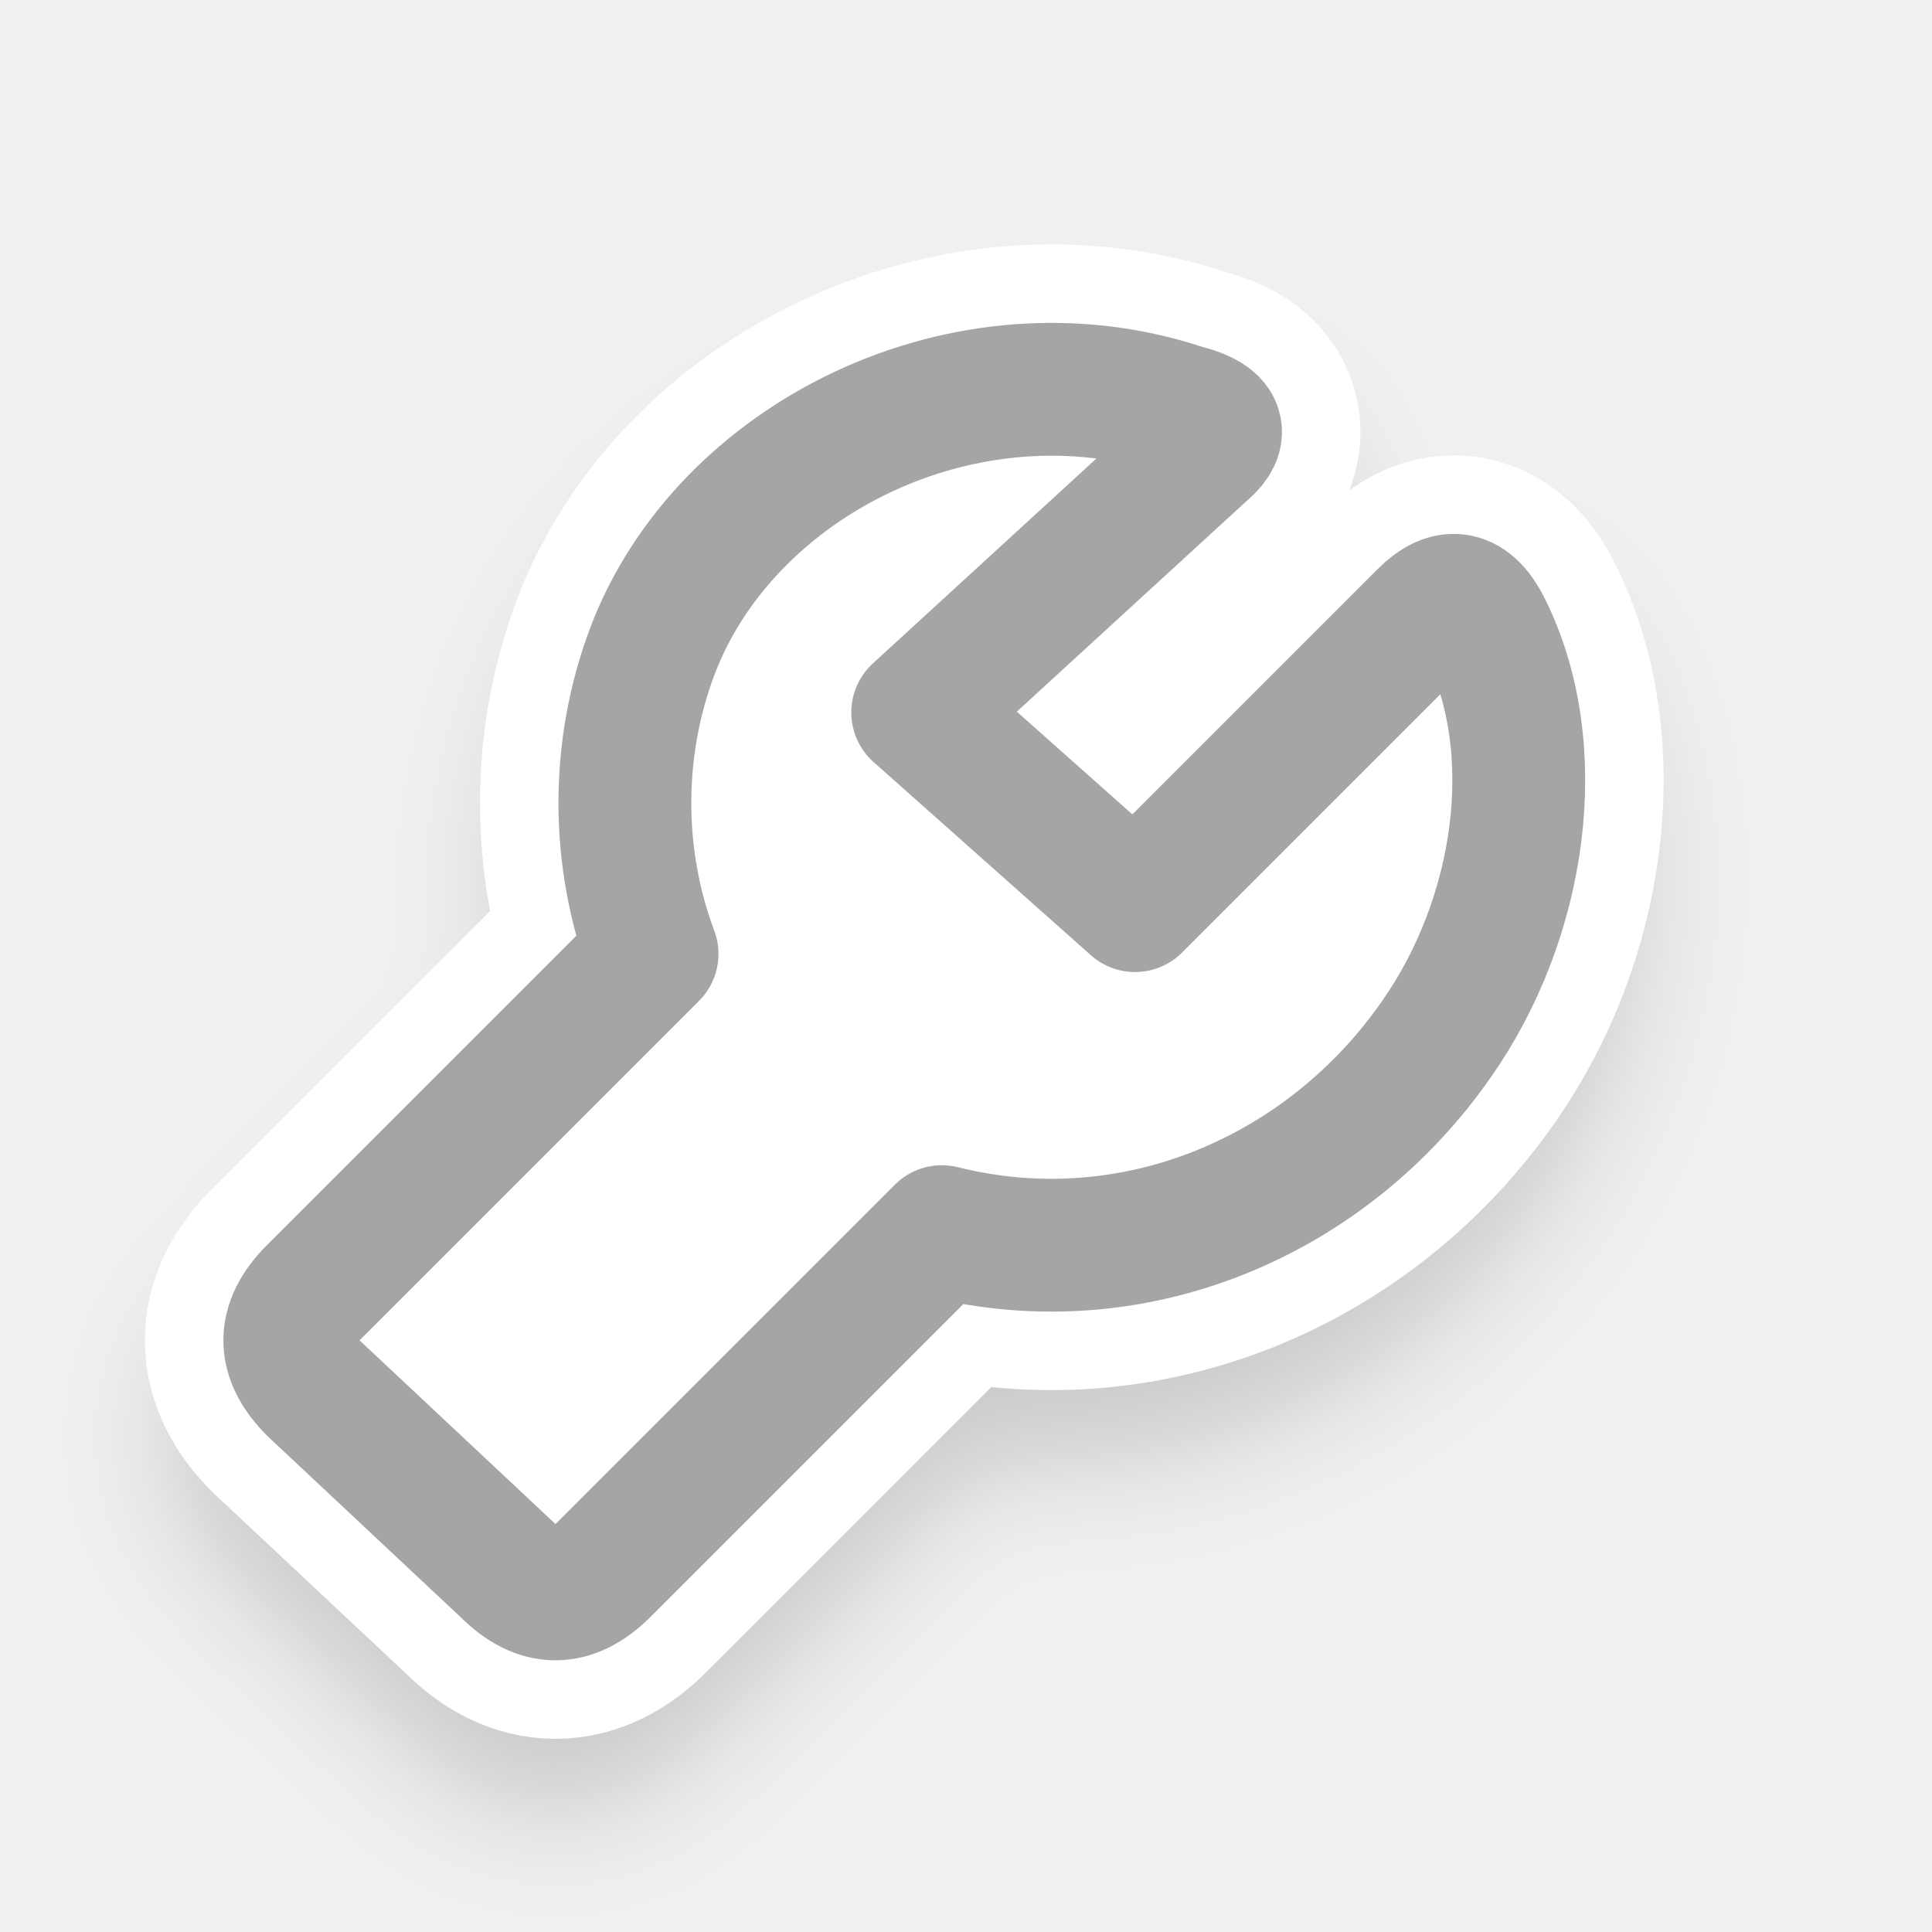
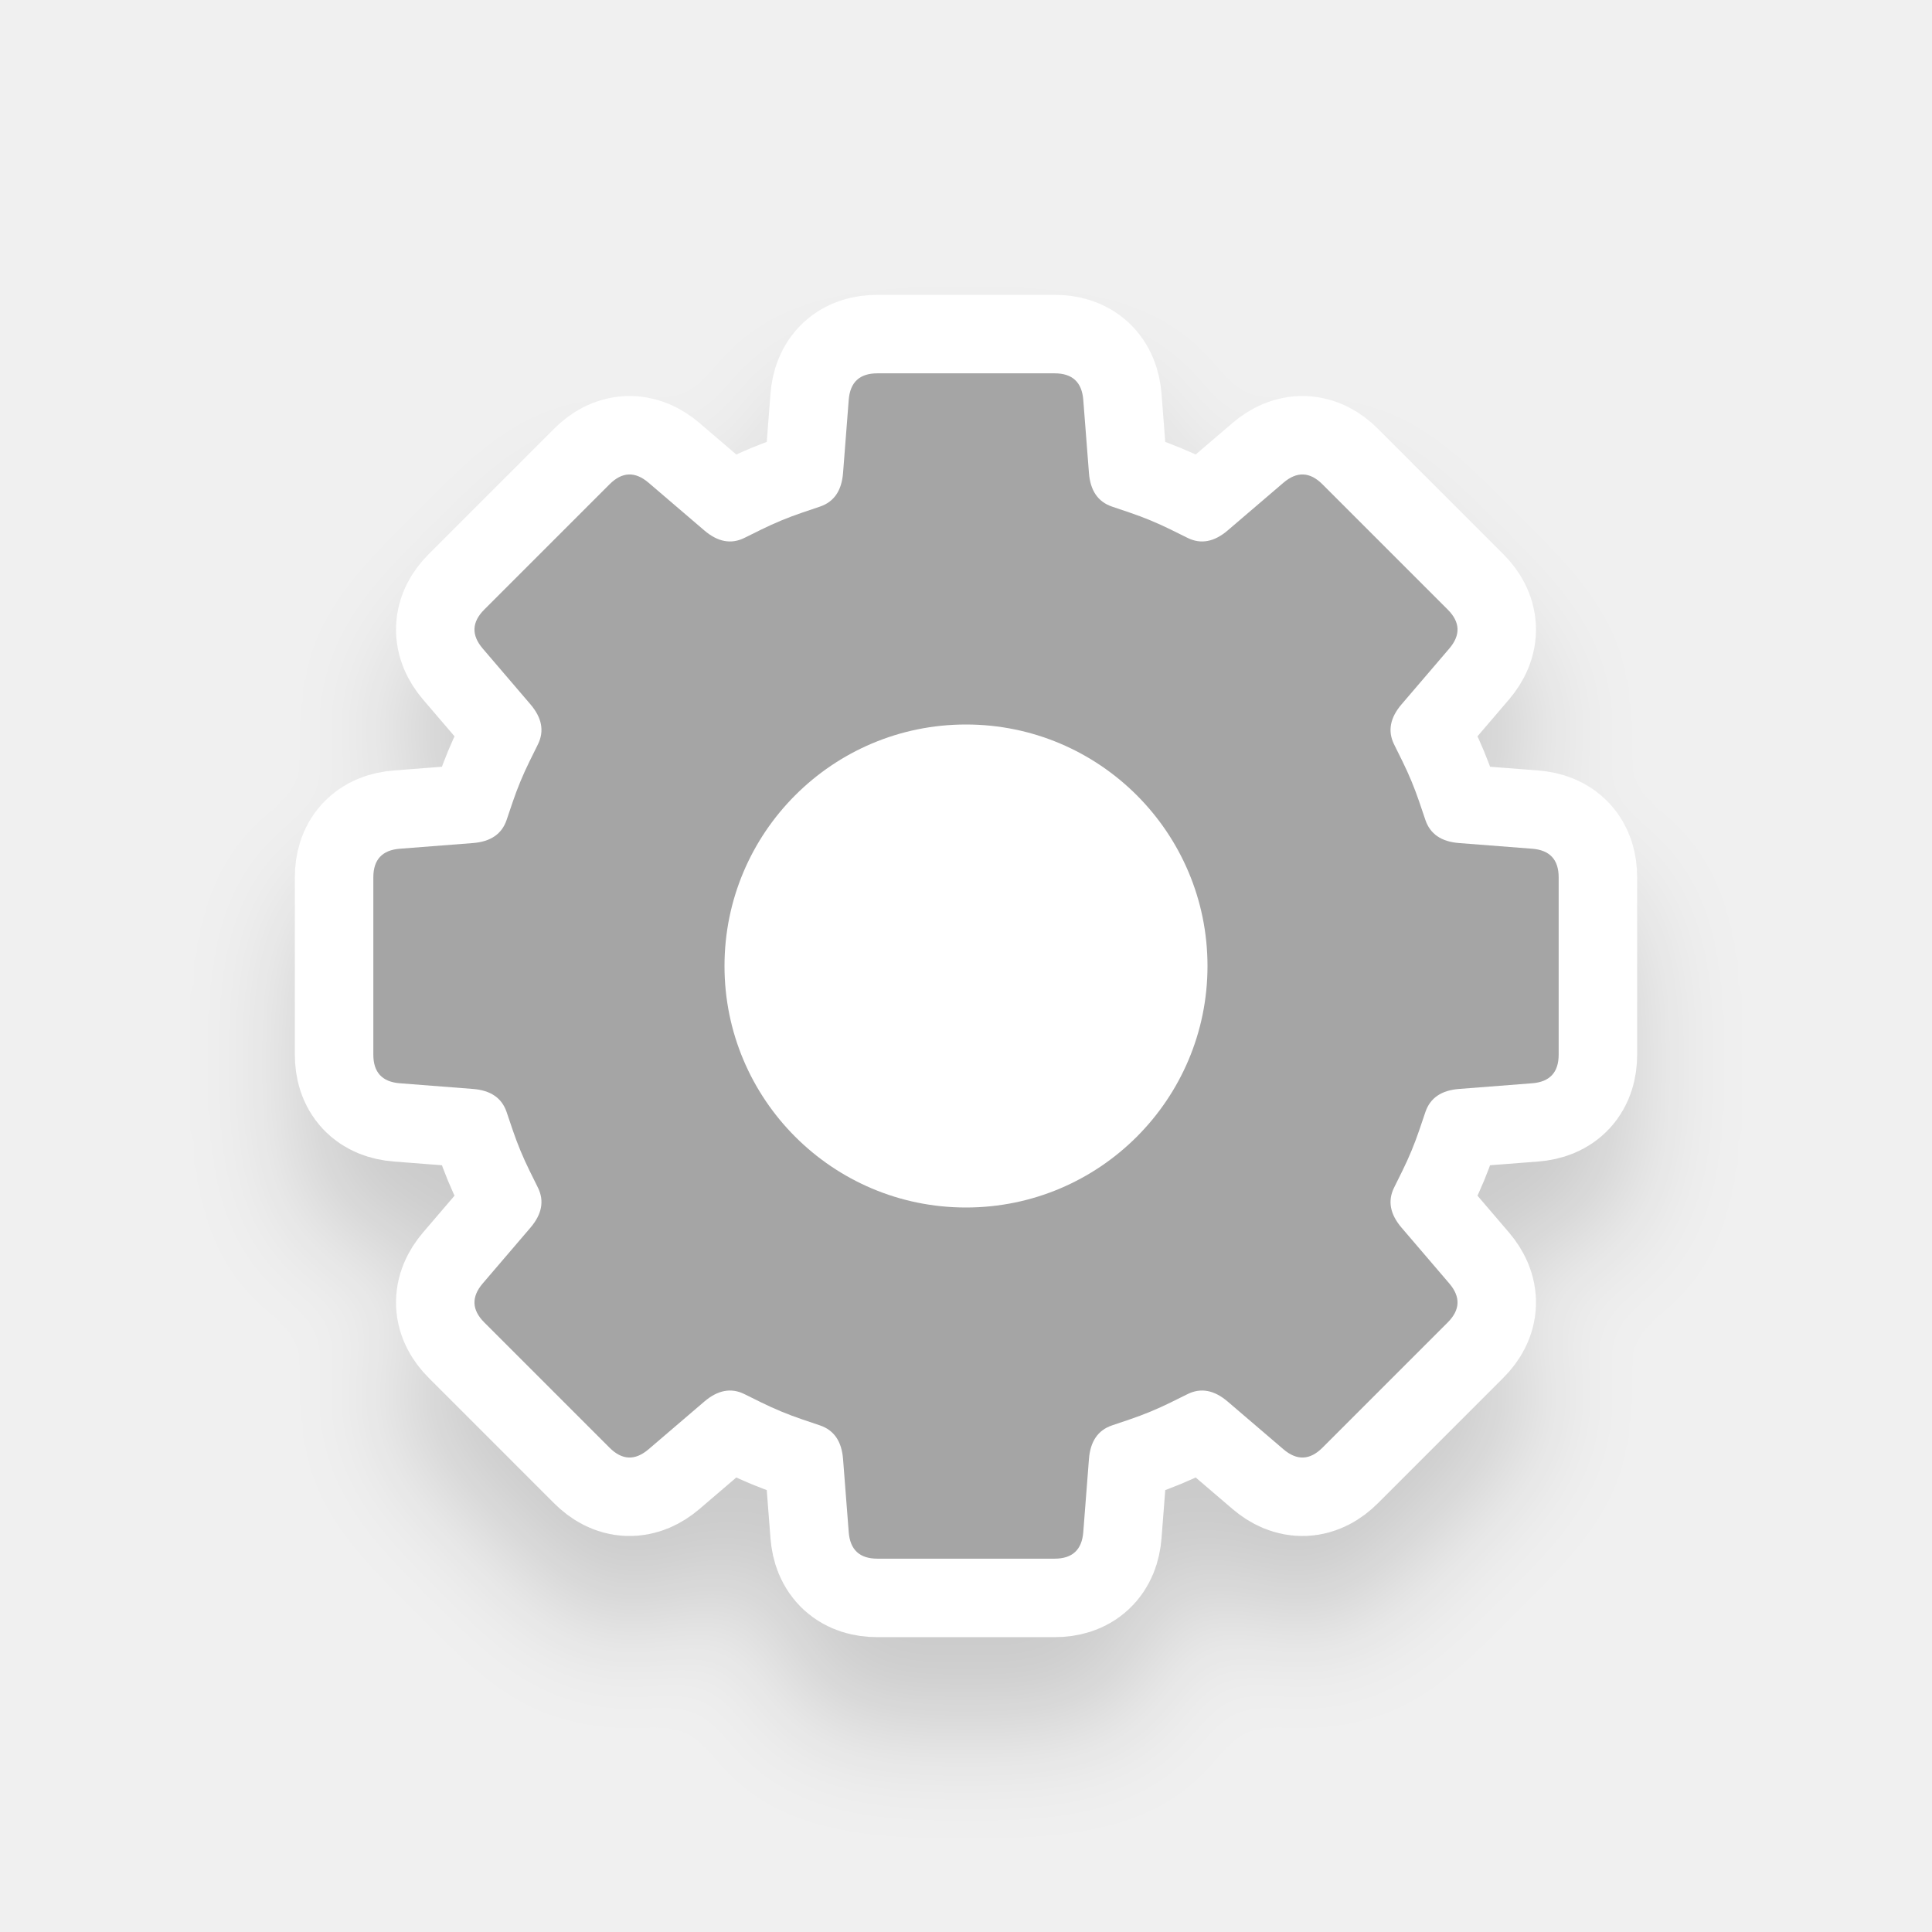
<svg xmlns="http://www.w3.org/2000/svg" width="80" height="80" viewBox="0 0 80 80" fill="none">
  <defs>
    <filter id="shadow" x="-40%" y="-30%" width="180%" height="180%" color-interpolation-filters="sRGB">
      <feGaussianBlur stdDeviation="2.3" />
    </filter>
  </defs>
-   <path d="M 49 17 C 40 14 30 19 27 27 C 25.5 31 25.5 35.5 27 39.5 L 13 53.5 Q 11 55.5 13 57.5 L 21 65 Q 23 67 25 65 L 39 51 C 47 53 55 49.5 59.5 43 C 63 38 64 31 61.5 26 Q 60.5 24 59 25.5 L 47 37.5 L 38 29.5 L 50 18.5 Q 51 17.5 49 17 Z" fill="#000" stroke="#000" stroke-width="10" opacity=".16" filter="url(#shadow)" transform="translate(0 4)" />
-   <path d="M 49 17 C 40 14 30 19 27 27 C 25.5 31 25.5 35.5 27 39.5 L 13 53.5 Q 11 55.5 13 57.5 L 21 65 Q 23 67 25 65 L 39 51 C 47 53 55 49.5 59.5 43 C 63 38 64 31 61.5 26 Q 60.5 24 59 25.5 L 47 37.5 L 38 29.5 L 50 18.5 Q 51 17.5 49 17 Z" fill="white" stroke="white" stroke-width="12" stroke-linejoin="round" />
-   <path d="M 49 17 C 40 14 30 19 27 27 C 25.5 31 25.5 35.5 27 39.5 L 13 53.5 Q 11 55.5 13 57.5 L 21 65 Q 23 67 25 65 L 39 51 C 47 53 55 49.5 59.5 43 C 63 38 64 31 61.5 26 Q 60.5 24 59 25.5 L 47 37.5 L 38 29.5 L 50 18.5 Q 51 17.5 49 17 Z" fill="white" stroke="#a5a5a5" stroke-width="5.5" stroke-linejoin="round" />
+   <path d="M 31.525 21.927 Q 32.346 21.522 33.213 21.228 L 33.957 20.976 Q 34.824 20.681 34.909 19.585 L 35.144 16.556 Q 35.230 15.459 36.330 15.459 L 43.670 15.459 Q 44.770 15.459 44.856 16.556 L 45.091 19.585 Q 45.176 20.681 46.043 20.976 L 46.787 21.228 Q 47.654 21.522 48.475 21.927 L 49.179 22.275 Q 50.000 22.679 50.836 21.964 L 53.144 19.989 Q 53.980 19.274 54.758 20.052 L 59.948 25.242 Q 60.726 26.020 60.011 26.856 L 58.036 29.164 Q 57.321 30.000 57.725 30.821 L 58.073 31.525 Q 58.478 32.346 58.772 33.213 L 59.024 33.957 Q 59.319 34.824 60.415 34.909 L 63.444 35.144 Q 64.541 35.230 64.541 36.330 L 64.541 43.670 Q 64.541 44.770 63.444 44.856 L 60.415 45.091 Q 59.319 45.176 59.024 46.043 L 58.772 46.787 Q 58.478 47.654 58.073 48.475 L 57.725 49.179 Q 57.321 50.000 58.036 50.836 L 60.011 53.144 Q 60.726 53.980 59.948 54.758 L 54.758 59.948 Q 53.980 60.726 53.144 60.011 L 50.836 58.036 Q 50.000 57.321 49.179 57.725 L 48.475 58.073 Q 47.654 58.478 46.787 58.772 L 46.043 59.024 Q 45.176 59.319 45.091 60.415 L 44.856 63.444 Q 44.770 64.541 43.670 64.541 L 36.330 64.541 Q 35.230 64.541 35.144 63.444 L 34.909 60.415 Q 34.824 59.319 33.957 59.024 L 33.213 58.772 Q 32.346 58.478 31.525 58.073 L 30.821 57.725 Q 30.000 57.321 29.164 58.036 L 26.856 60.011 Q 26.020 60.726 25.242 59.948 L 20.052 54.758 Q 19.274 53.980 19.989 53.144 L 21.964 50.836 Q 22.679 50.000 22.275 49.179 L 21.927 48.475 Q 21.522 47.654 21.228 46.787 L 20.976 46.043 Q 20.681 45.176 19.585 45.091 L 16.556 44.856 Q 15.459 44.770 15.459 43.670 L 15.459 36.330 Q 15.459 35.230 16.556 35.144 L 19.585 34.909 Q 20.681 34.824 20.976 33.957 L 21.228 33.213 Q 21.522 32.346 21.927 31.525 L 22.275 30.821 Q 22.679 30.000 21.964 29.164 L 19.989 26.856 Q 19.274 26.020 20.052 25.242 L 25.242 20.052 Q 26.020 19.274 26.856 19.989 L 29.164 21.964 Q 30.000 22.679 30.821 22.275 L 31.525 21.927 Z" fill="black" stroke="black" stroke-width="6" opacity=".16" filter="url(#shadow)" transform="translate(0 4)" />
+   <path d="M 31.525 21.927 Q 32.346 21.522 33.213 21.228 L 33.957 20.976 Q 34.824 20.681 34.909 19.585 L 35.144 16.556 Q 35.230 15.459 36.330 15.459 L 43.670 15.459 Q 44.770 15.459 44.856 16.556 L 45.091 19.585 Q 45.176 20.681 46.043 20.976 L 46.787 21.228 Q 47.654 21.522 48.475 21.927 L 49.179 22.275 Q 50.000 22.679 50.836 21.964 L 53.144 19.989 Q 53.980 19.274 54.758 20.052 L 59.948 25.242 Q 60.726 26.020 60.011 26.856 L 58.036 29.164 Q 57.321 30.000 57.725 30.821 L 58.073 31.525 Q 58.478 32.346 58.772 33.213 L 59.024 33.957 Q 59.319 34.824 60.415 34.909 L 63.444 35.144 Q 64.541 35.230 64.541 36.330 L 64.541 43.670 Q 64.541 44.770 63.444 44.856 L 60.415 45.091 Q 59.319 45.176 59.024 46.043 L 58.772 46.787 Q 58.478 47.654 58.073 48.475 L 57.725 49.179 Q 57.321 50.000 58.036 50.836 L 60.011 53.144 Q 60.726 53.980 59.948 54.758 L 54.758 59.948 Q 53.980 60.726 53.144 60.011 L 50.836 58.036 Q 50.000 57.321 49.179 57.725 L 48.475 58.073 Q 47.654 58.478 46.787 58.772 L 46.043 59.024 Q 45.176 59.319 45.091 60.415 L 44.856 63.444 Q 44.770 64.541 43.670 64.541 L 36.330 64.541 Q 35.230 64.541 35.144 63.444 L 34.909 60.415 Q 34.824 59.319 33.957 59.024 L 33.213 58.772 Q 32.346 58.478 31.525 58.073 L 30.821 57.725 Q 30.000 57.321 29.164 58.036 L 26.856 60.011 Q 26.020 60.726 25.242 59.948 L 20.052 54.758 Q 19.274 53.980 19.989 53.144 L 21.964 50.836 Q 22.679 50.000 22.275 49.179 L 21.927 48.475 Q 21.522 47.654 21.228 46.787 L 20.976 46.043 Q 20.681 45.176 19.585 45.091 L 16.556 44.856 Q 15.459 44.770 15.459 43.670 L 15.459 36.330 Q 15.459 35.230 16.556 35.144 L 19.585 34.909 Q 20.681 34.824 20.976 33.957 L 21.228 33.213 Q 21.522 32.346 21.927 31.525 L 22.275 30.821 Q 22.679 30.000 21.964 29.164 L 19.989 26.856 Q 19.274 26.020 20.052 25.242 L 25.242 20.052 Q 26.020 19.274 26.856 19.989 L 29.164 21.964 Q 30.000 22.679 30.821 22.275 L 31.525 21.927 Z" fill="white" stroke="white" stroke-width="6.5" stroke-linejoin="round" />
+   <path d="M 31.525 21.927 Q 32.346 21.522 33.213 21.228 L 33.957 20.976 Q 34.824 20.681 34.909 19.585 L 35.144 16.556 Q 35.230 15.459 36.330 15.459 L 43.670 15.459 Q 44.770 15.459 44.856 16.556 L 45.091 19.585 Q 45.176 20.681 46.043 20.976 L 46.787 21.228 Q 47.654 21.522 48.475 21.927 L 49.179 22.275 Q 50.000 22.679 50.836 21.964 L 53.144 19.989 Q 53.980 19.274 54.758 20.052 L 59.948 25.242 Q 60.726 26.020 60.011 26.856 L 58.036 29.164 Q 57.321 30.000 57.725 30.821 L 58.073 31.525 Q 58.478 32.346 58.772 33.213 L 59.024 33.957 Q 59.319 34.824 60.415 34.909 L 63.444 35.144 Q 64.541 35.230 64.541 36.330 L 64.541 43.670 Q 64.541 44.770 63.444 44.856 L 60.415 45.091 Q 59.319 45.176 59.024 46.043 L 58.772 46.787 Q 58.478 47.654 58.073 48.475 L 57.725 49.179 Q 57.321 50.000 58.036 50.836 L 60.011 53.144 Q 60.726 53.980 59.948 54.758 L 54.758 59.948 Q 53.980 60.726 53.144 60.011 L 50.836 58.036 Q 50.000 57.321 49.179 57.725 L 48.475 58.073 Q 47.654 58.478 46.787 58.772 L 46.043 59.024 Q 45.176 59.319 45.091 60.415 L 44.856 63.444 Q 44.770 64.541 43.670 64.541 L 36.330 64.541 Q 35.230 64.541 35.144 63.444 L 34.909 60.415 Q 34.824 59.319 33.957 59.024 L 33.213 58.772 Q 32.346 58.478 31.525 58.073 L 30.821 57.725 Q 30.000 57.321 29.164 58.036 L 26.856 60.011 Q 26.020 60.726 25.242 59.948 L 20.052 54.758 Q 19.274 53.980 19.989 53.144 L 21.964 50.836 Q 22.679 50.000 22.275 49.179 L 21.927 48.475 Q 21.522 47.654 21.228 46.787 L 20.976 46.043 Q 20.681 45.176 19.585 45.091 L 16.556 44.856 Q 15.459 44.770 15.459 43.670 L 15.459 36.330 Q 15.459 35.230 16.556 35.144 L 19.585 34.909 Q 20.681 34.824 20.976 33.957 L 21.228 33.213 Q 21.522 32.346 21.927 31.525 L 22.275 30.821 Q 22.679 30.000 21.964 29.164 L 19.989 26.856 Q 19.274 26.020 20.052 25.242 L 25.242 20.052 Q 26.020 19.274 26.856 19.989 L 29.164 21.964 Q 30.000 22.679 30.821 22.275 L 31.525 21.927 Z" fill="#a5a5a5" />
+   <circle cx="40" cy="40" r="10" fill="white" />
</svg>
